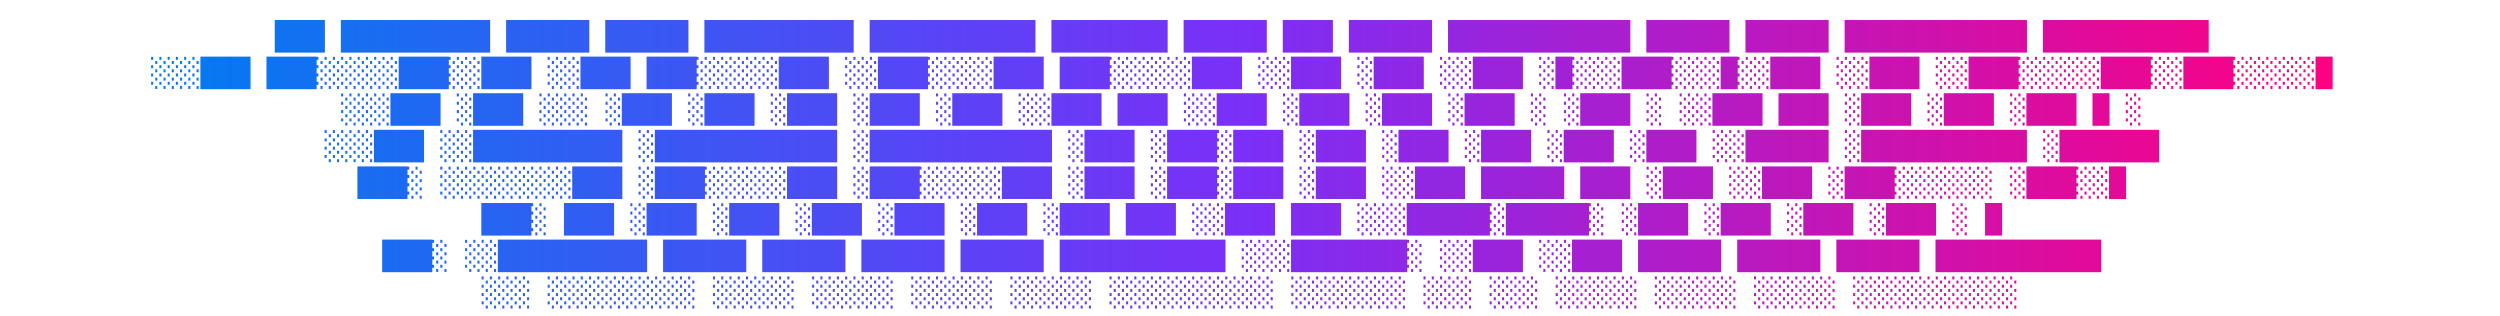
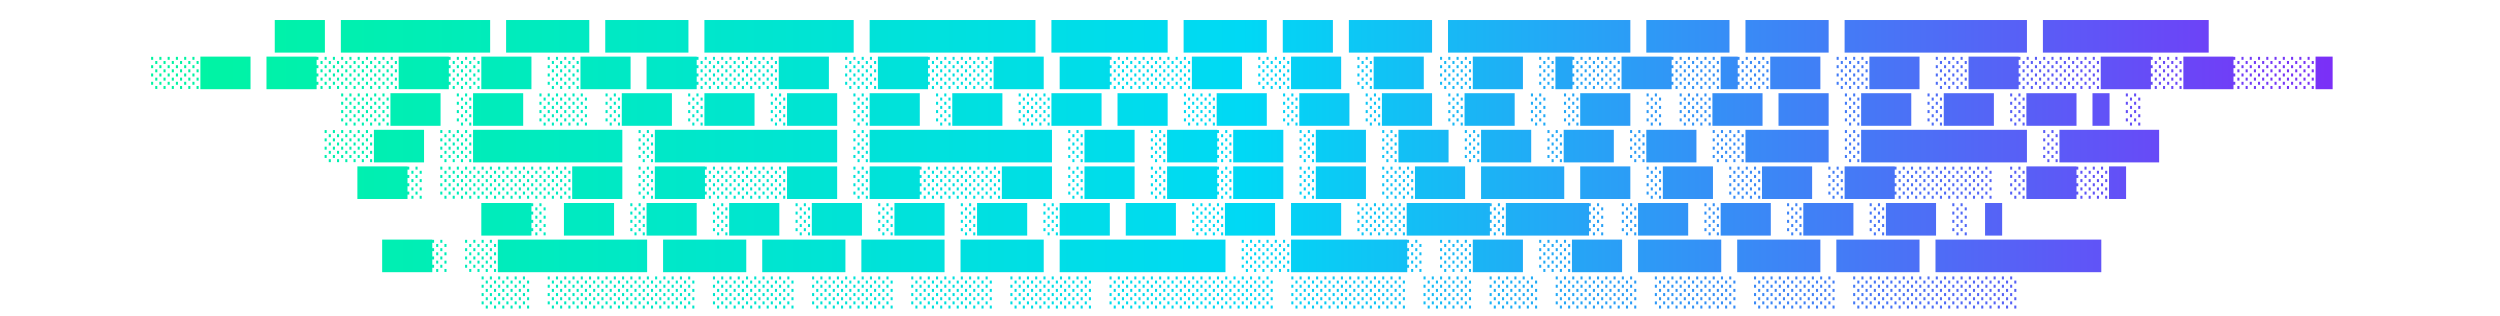
<svg xmlns="http://www.w3.org/2000/svg" width="1093" height="138" viewBox="0 0 1093 138">
  <defs>
    <linearGradient id="grad" x1="0%" y1="0%" x2="100%" y2="0%">
-       <stop offset="0%" stop-color="#007cf0" />
-       <stop offset="50%" stop-color="#7b2ff7" />
-       <stop offset="100%" stop-color="#ff0080" />
+       <stop offset="0%" stop-color="#00f5a0" />
+       <stop offset="50%" stop-color="#00d9f5" />
+       <stop offset="100%" stop-color="#7b2ff7" />
    </linearGradient>
  </defs>
  <style>
    .ascii {
      font-family: ui-monospace, 'Cascadia Code', 'Source Code Pro', Menlo, Consolas, monospace;
      font-size: 12px;
      fill: url(#grad);
      white-space: pre;
    }
  </style>
  <text x="50%" text-anchor="middle" class="ascii">
    <tspan x="50%" y="20"> ███           █████████  █████   █████   █████████   ██████████      ███████    █████   ███   █████ ███████████ █████ █████ ███████████  ██████████</tspan>
    <tspan x="50%" y="36">░░░███        ███░░░░░███░░███   ░░███   ███░░░░░███ ░░███░░░░███   ███░░░░░███ ░░███   ░███  ░░███ ░█░░░███░░░█░░███ ░░███ ░░███░░░░░███░░███░░░░░█</tspan>
    <tspan x="50%" y="52">  ░░░███     ░███    ░░░  ░███    ░███  ░███    ░███  ░███   ░░███ ███     ░░███ ░███   ░███   ░███ ░   ░███  ░  ░░███ ███   ░███    ░███ ░███  █ ░ </tspan>
    <tspan x="50%" y="68">    ░░░███   ░░█████████  ░███████████  ░███████████  ░███    ░███░███      ░███ ░███   ░███   ░███     ░███      ░░█████    ░██████████  ░██████   </tspan>
    <tspan x="50%" y="84">     ███░     ░░░░░░░░███ ░███░░░░░███  ░███░░░░░███  ░███    ░███░███      ░███ ░░███  █████  ███      ░███       ░░███     ░███░░░░░░   ░███░░█   </tspan>
    <tspan x="50%" y="100">   ███░       ███    ░███ ░███    ░███  ░███    ░███  ░███    ███ ░░███     ███   ░░░█████░█████░       ░███        ░███     ░███         ░███ ░   █</tspan>
    <tspan x="50%" y="116"> ███░        ░░█████████  █████   █████ █████   █████ ██████████   ░░░███████░      ░░███ ░░███         █████       █████    █████        ██████████</tspan>
    <tspan x="50%" y="132">░░░           ░░░░░░░░░  ░░░░░   ░░░░░ ░░░░░   ░░░░░ ░░░░░░░░░░      ░░░░░░░         ░░░   ░░░         ░░░░░       ░░░░░    ░░░░░        ░░░░░░░░░░ </tspan>
  </text>
</svg>
